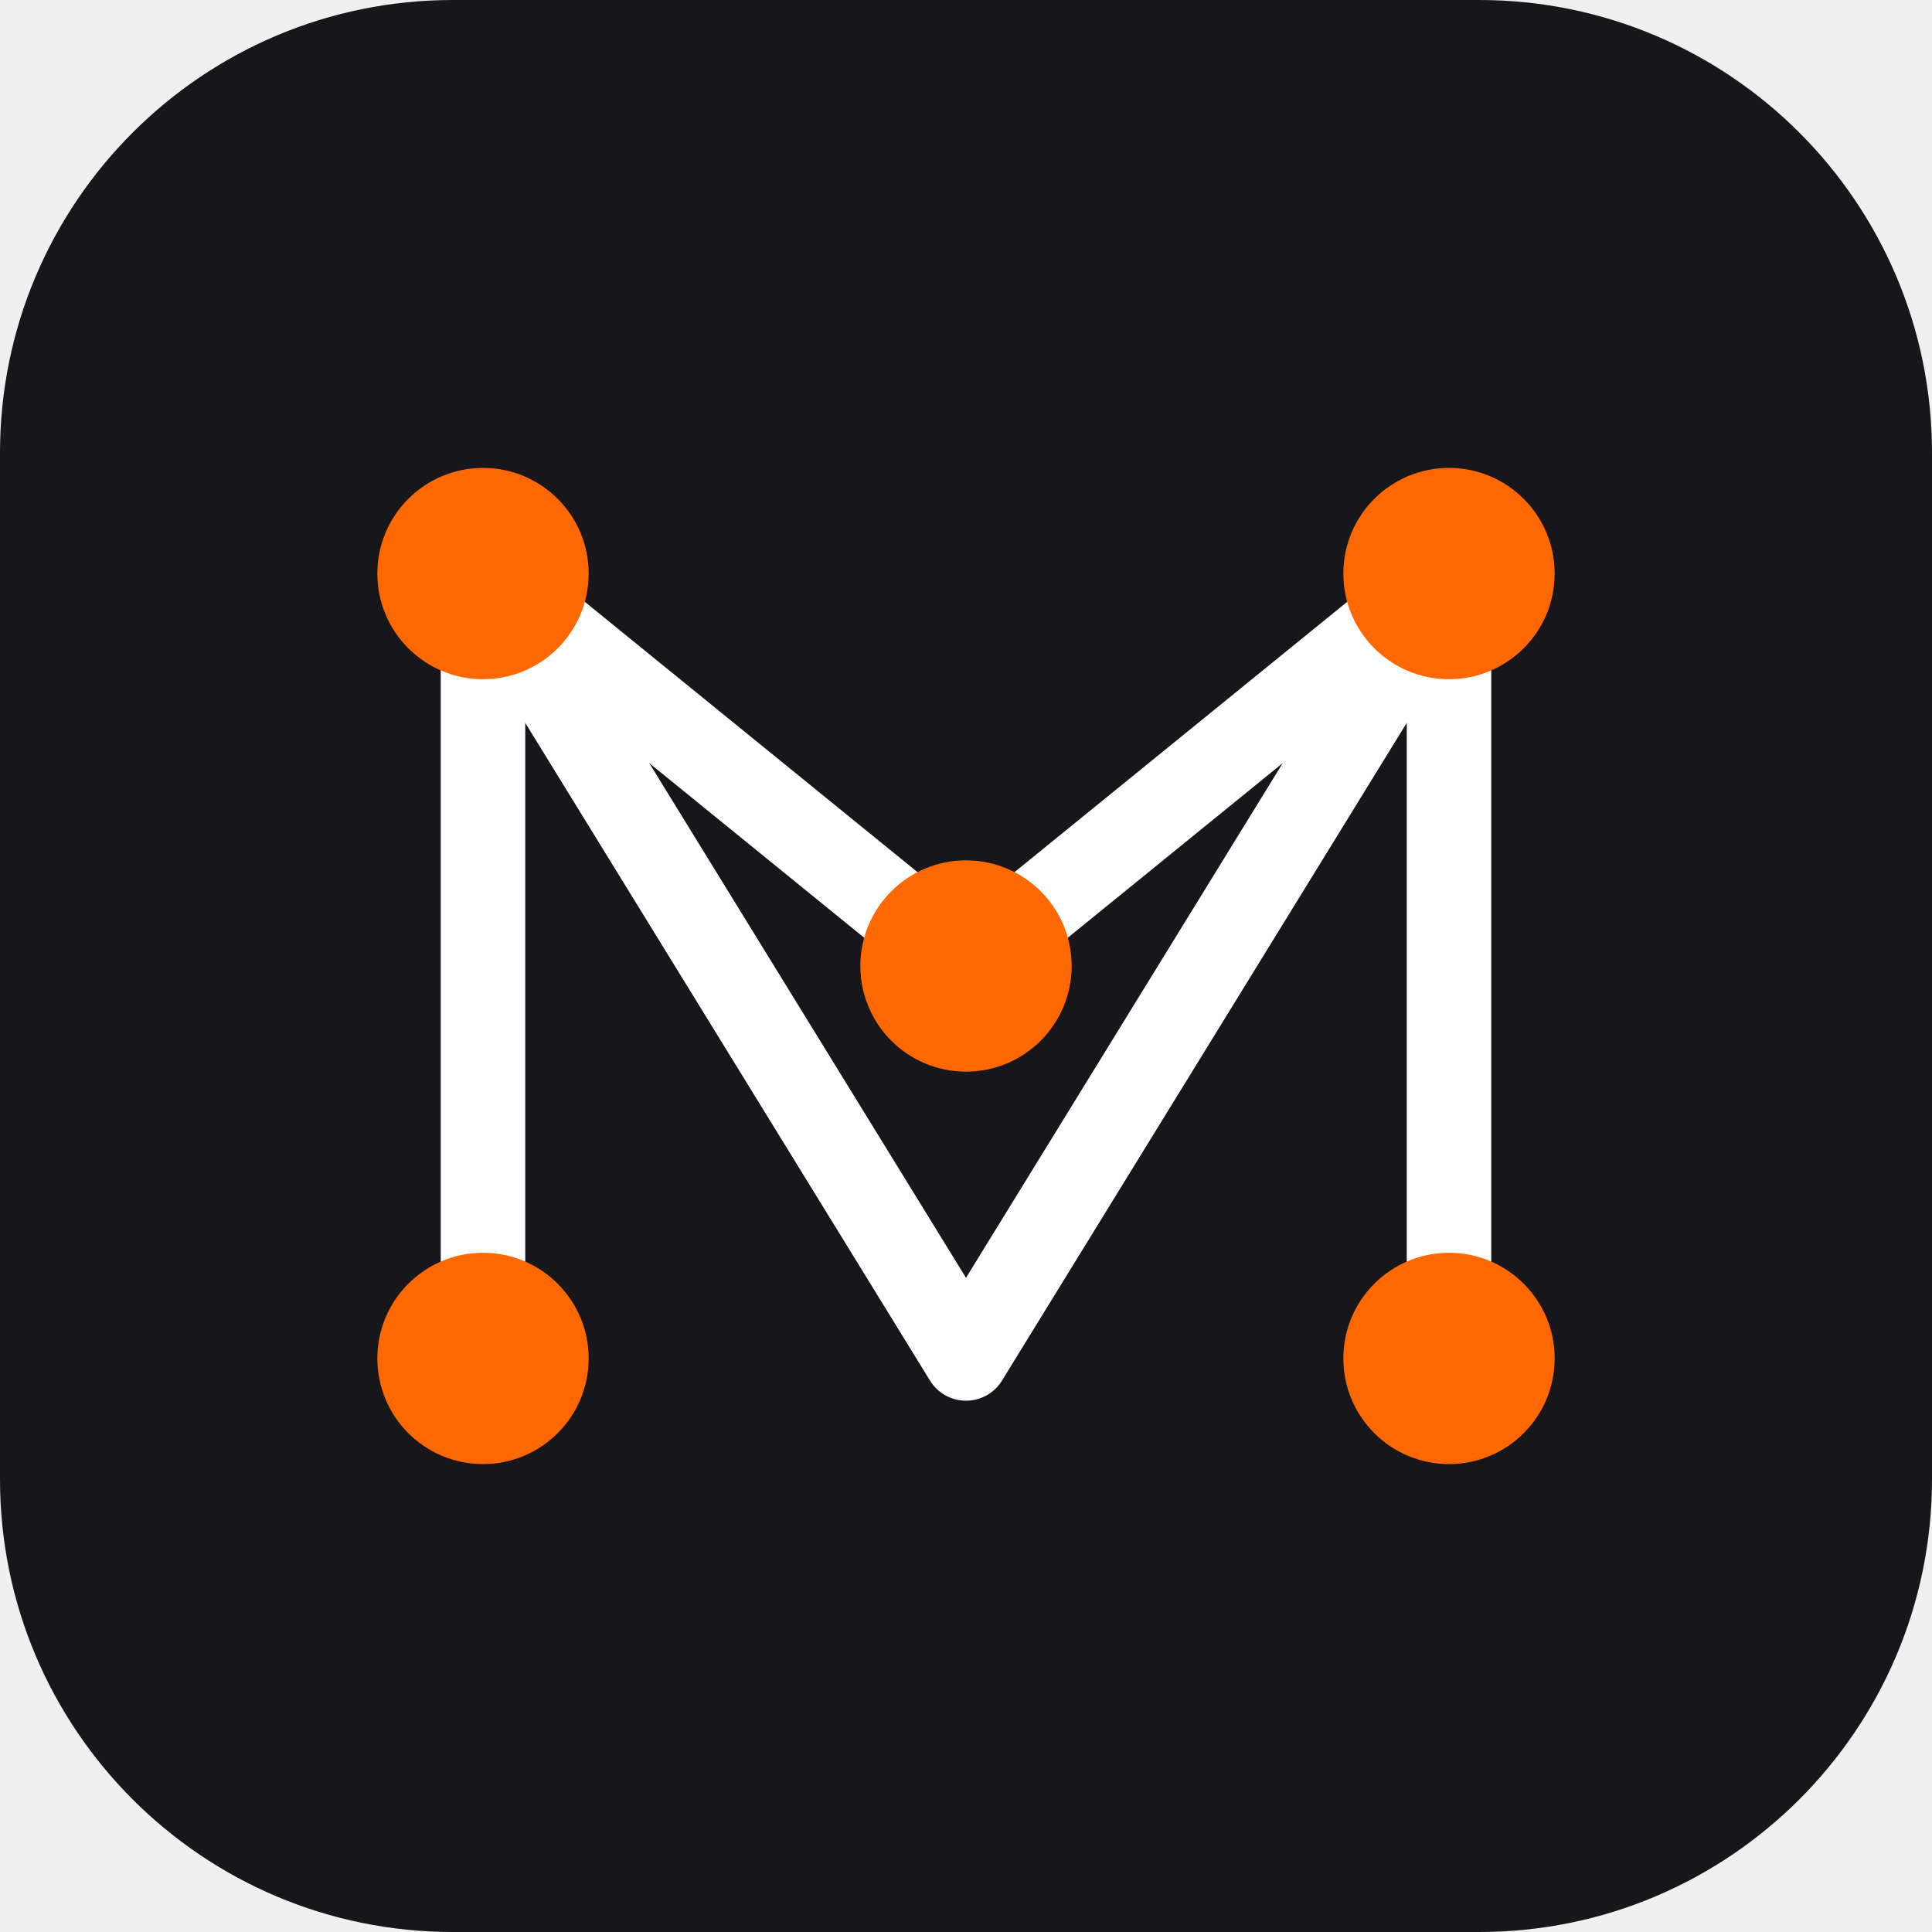
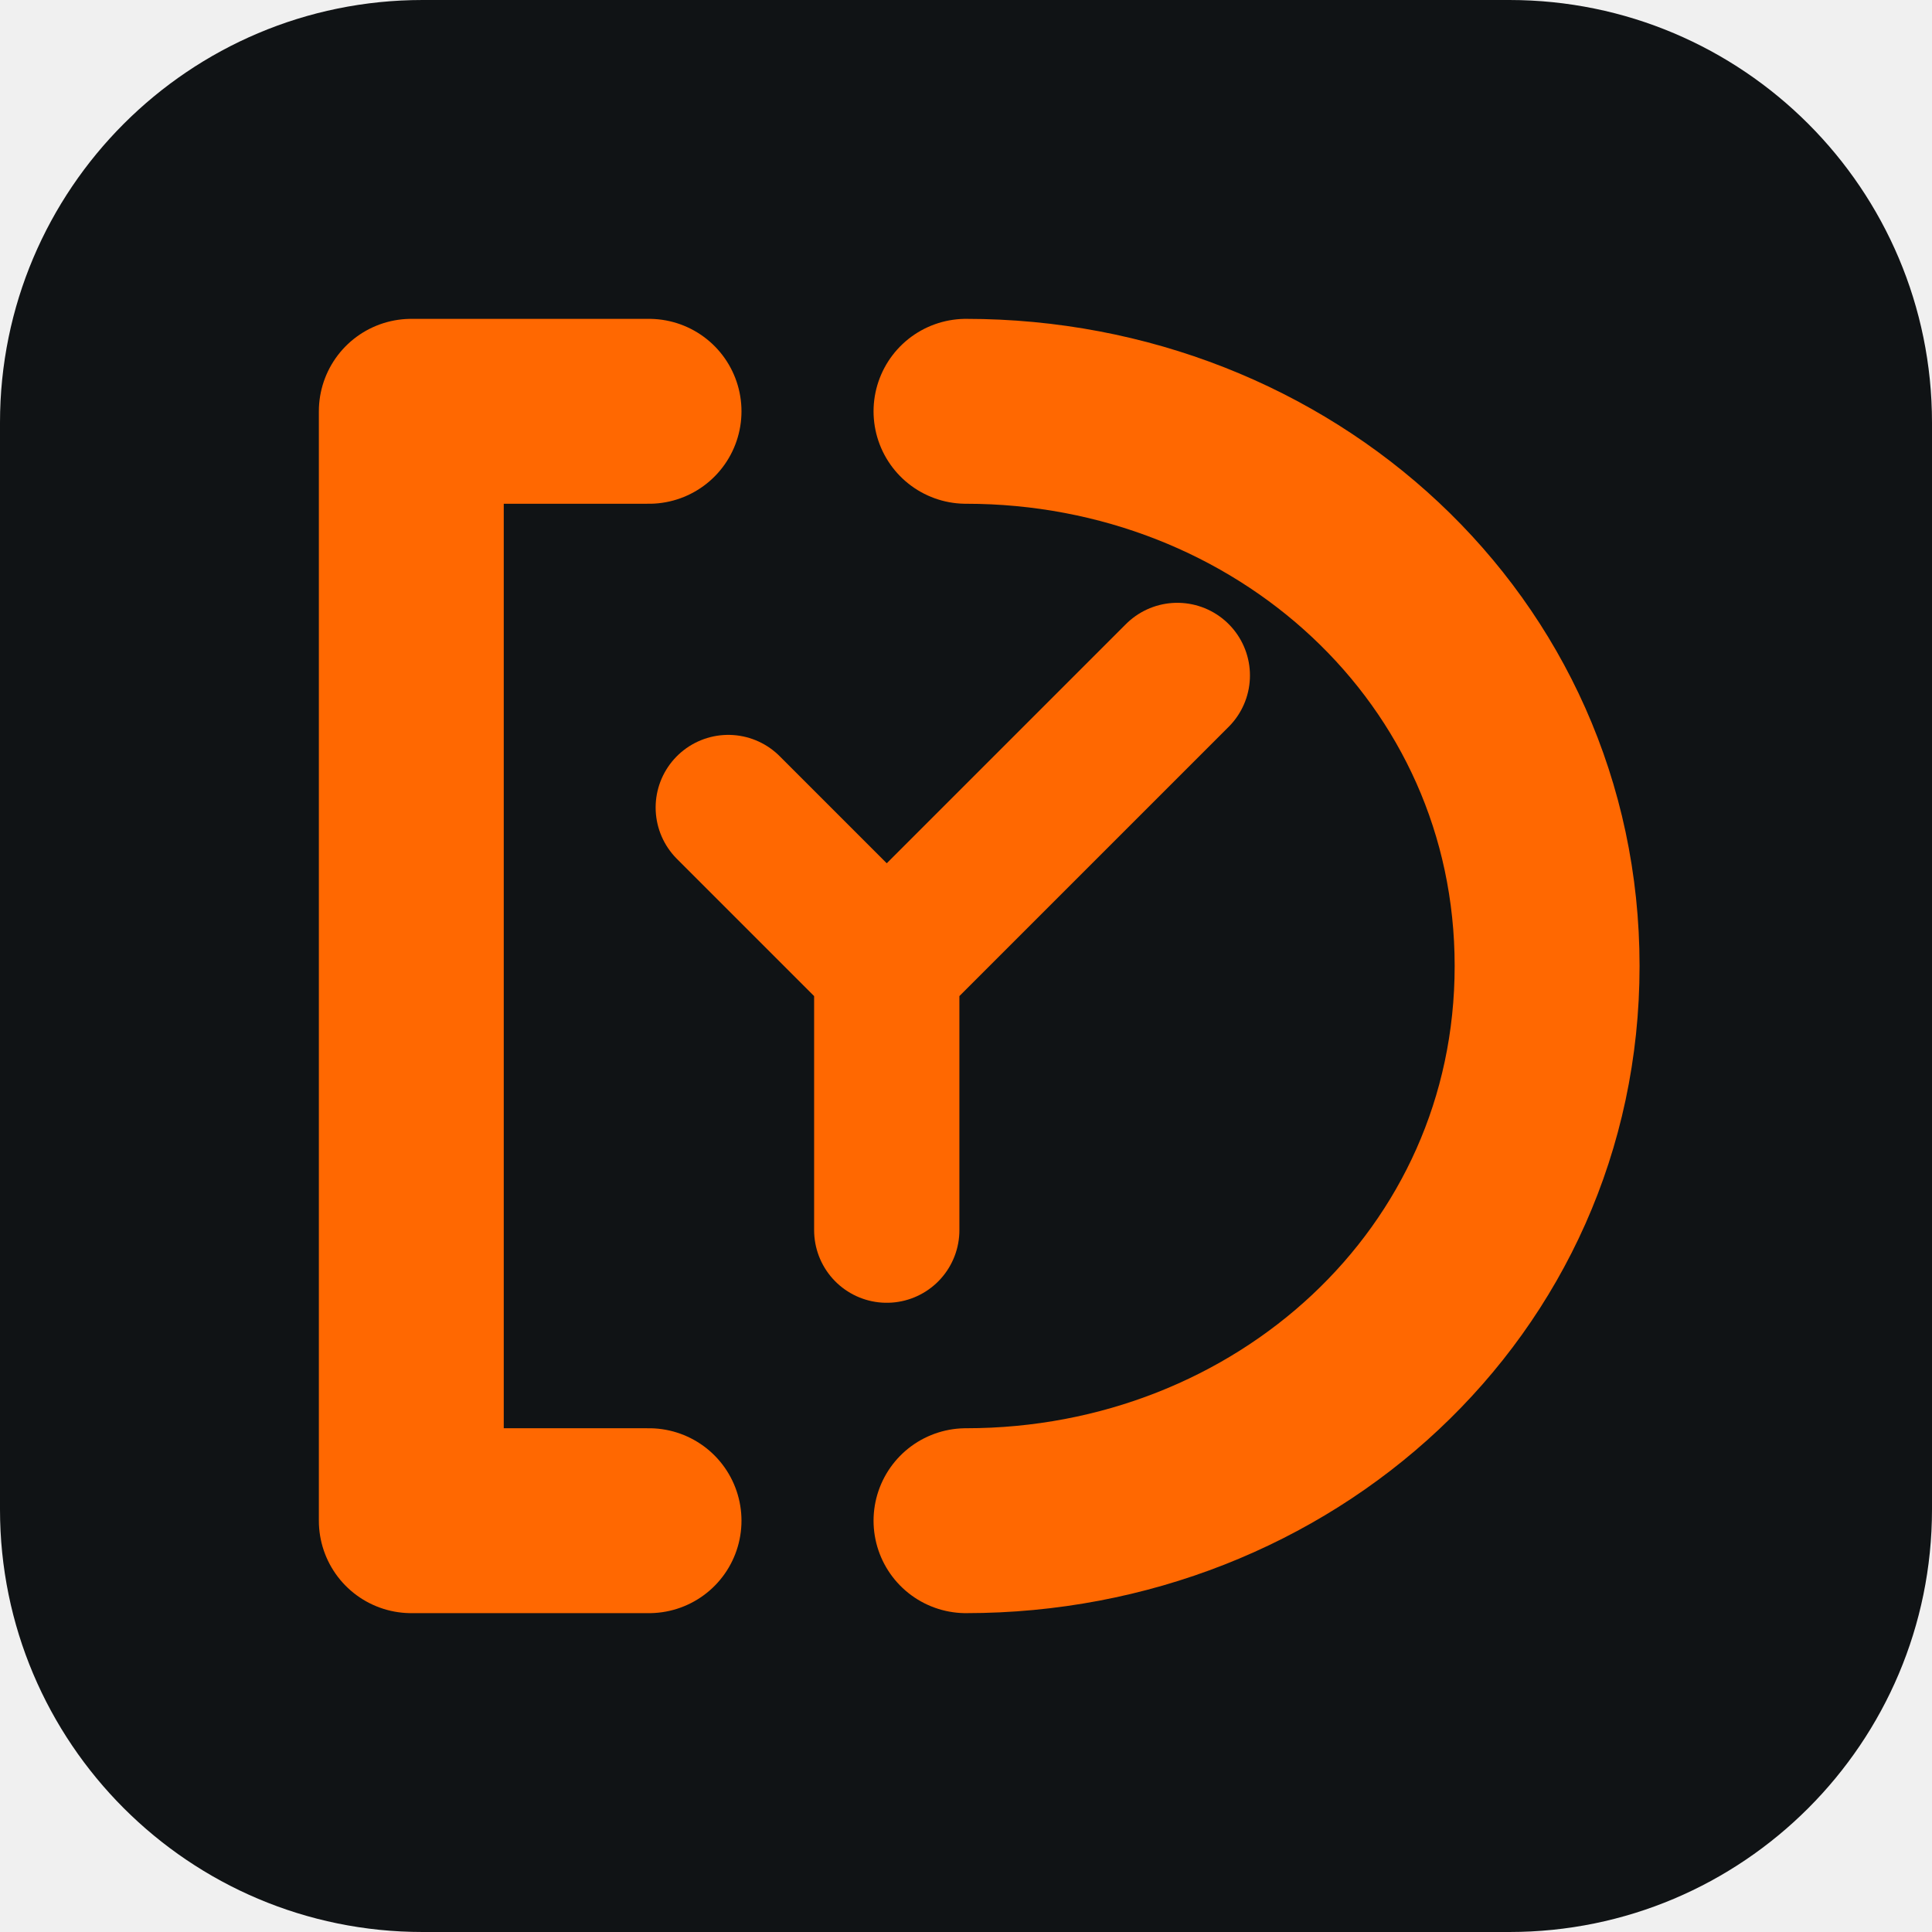
- <svg xmlns="http://www.w3.org/2000/svg" viewBox="0 0 64 64">
-   <rect width="64" height="64" rx="15" fill="#17171b" />
-   <g fill="none" stroke="#fff" stroke-width="2.8" stroke-linecap="round" stroke-linejoin="round">
-     <path d="M16 45V19l16 13 16-13v26" />
-     <path d="m16 19 16 26 16-26" />
-   </g>
-   <g fill="#ff6801">
-     <circle cx="16" cy="19" r="3.5" />
-     <circle cx="16" cy="45" r="3.5" />
-     <circle cx="32" cy="32" r="3.5" />
-     <circle cx="48" cy="19" r="3.5" />
-     <circle cx="48" cy="45" r="3.5" />
+ <svg xmlns="http://www.w3.org/2000/svg" width="64" height="64" viewBox="0 0 64 64" role="img" aria-labelledby="logo-title">
+   <rect width="64" height="64" rx="14" fill="#101315" />
+   <g transform="translate(4 4) scale(.875)" fill="none" stroke="#ff6801" stroke-width="7" stroke-linecap="round" stroke-linejoin="round">
+     <path d="M20 11H11V53H20M32 11C44 11 54 20 54 32S44 53 32 53" />
+     <path d="M29 42V32L23 26M29 32L40 21" stroke-width="5.5" />
  </g>
</svg>
